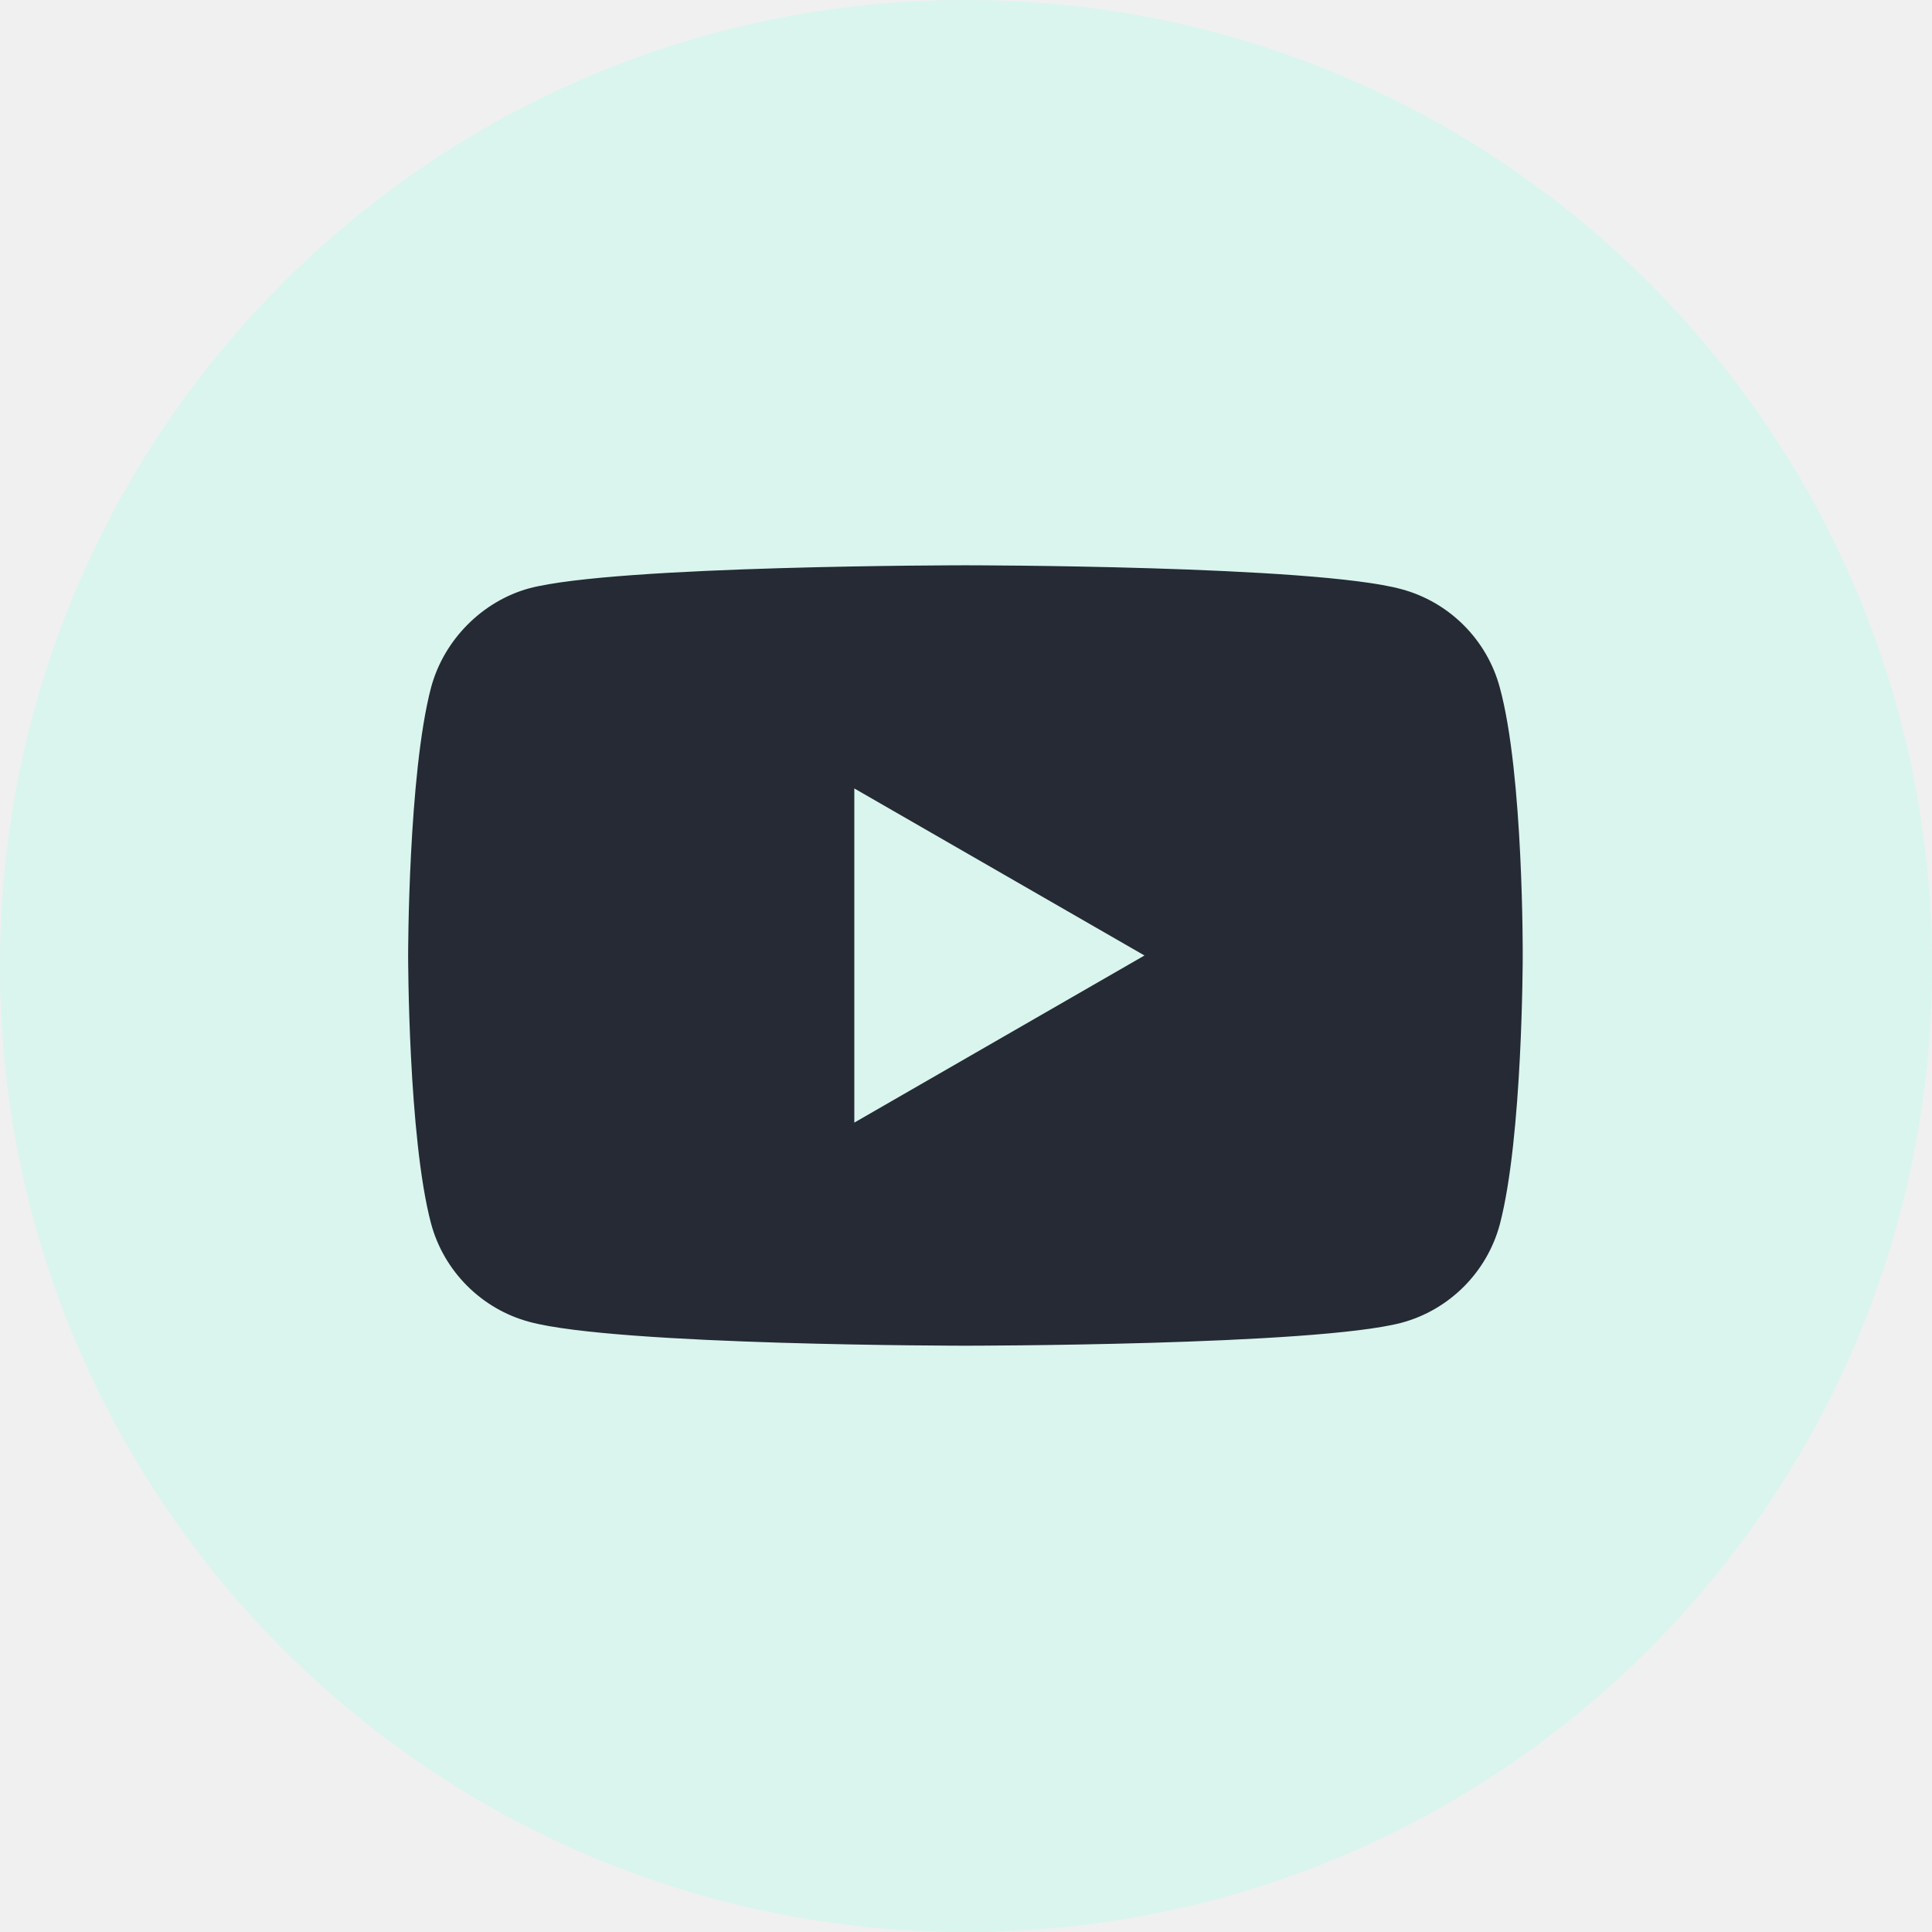
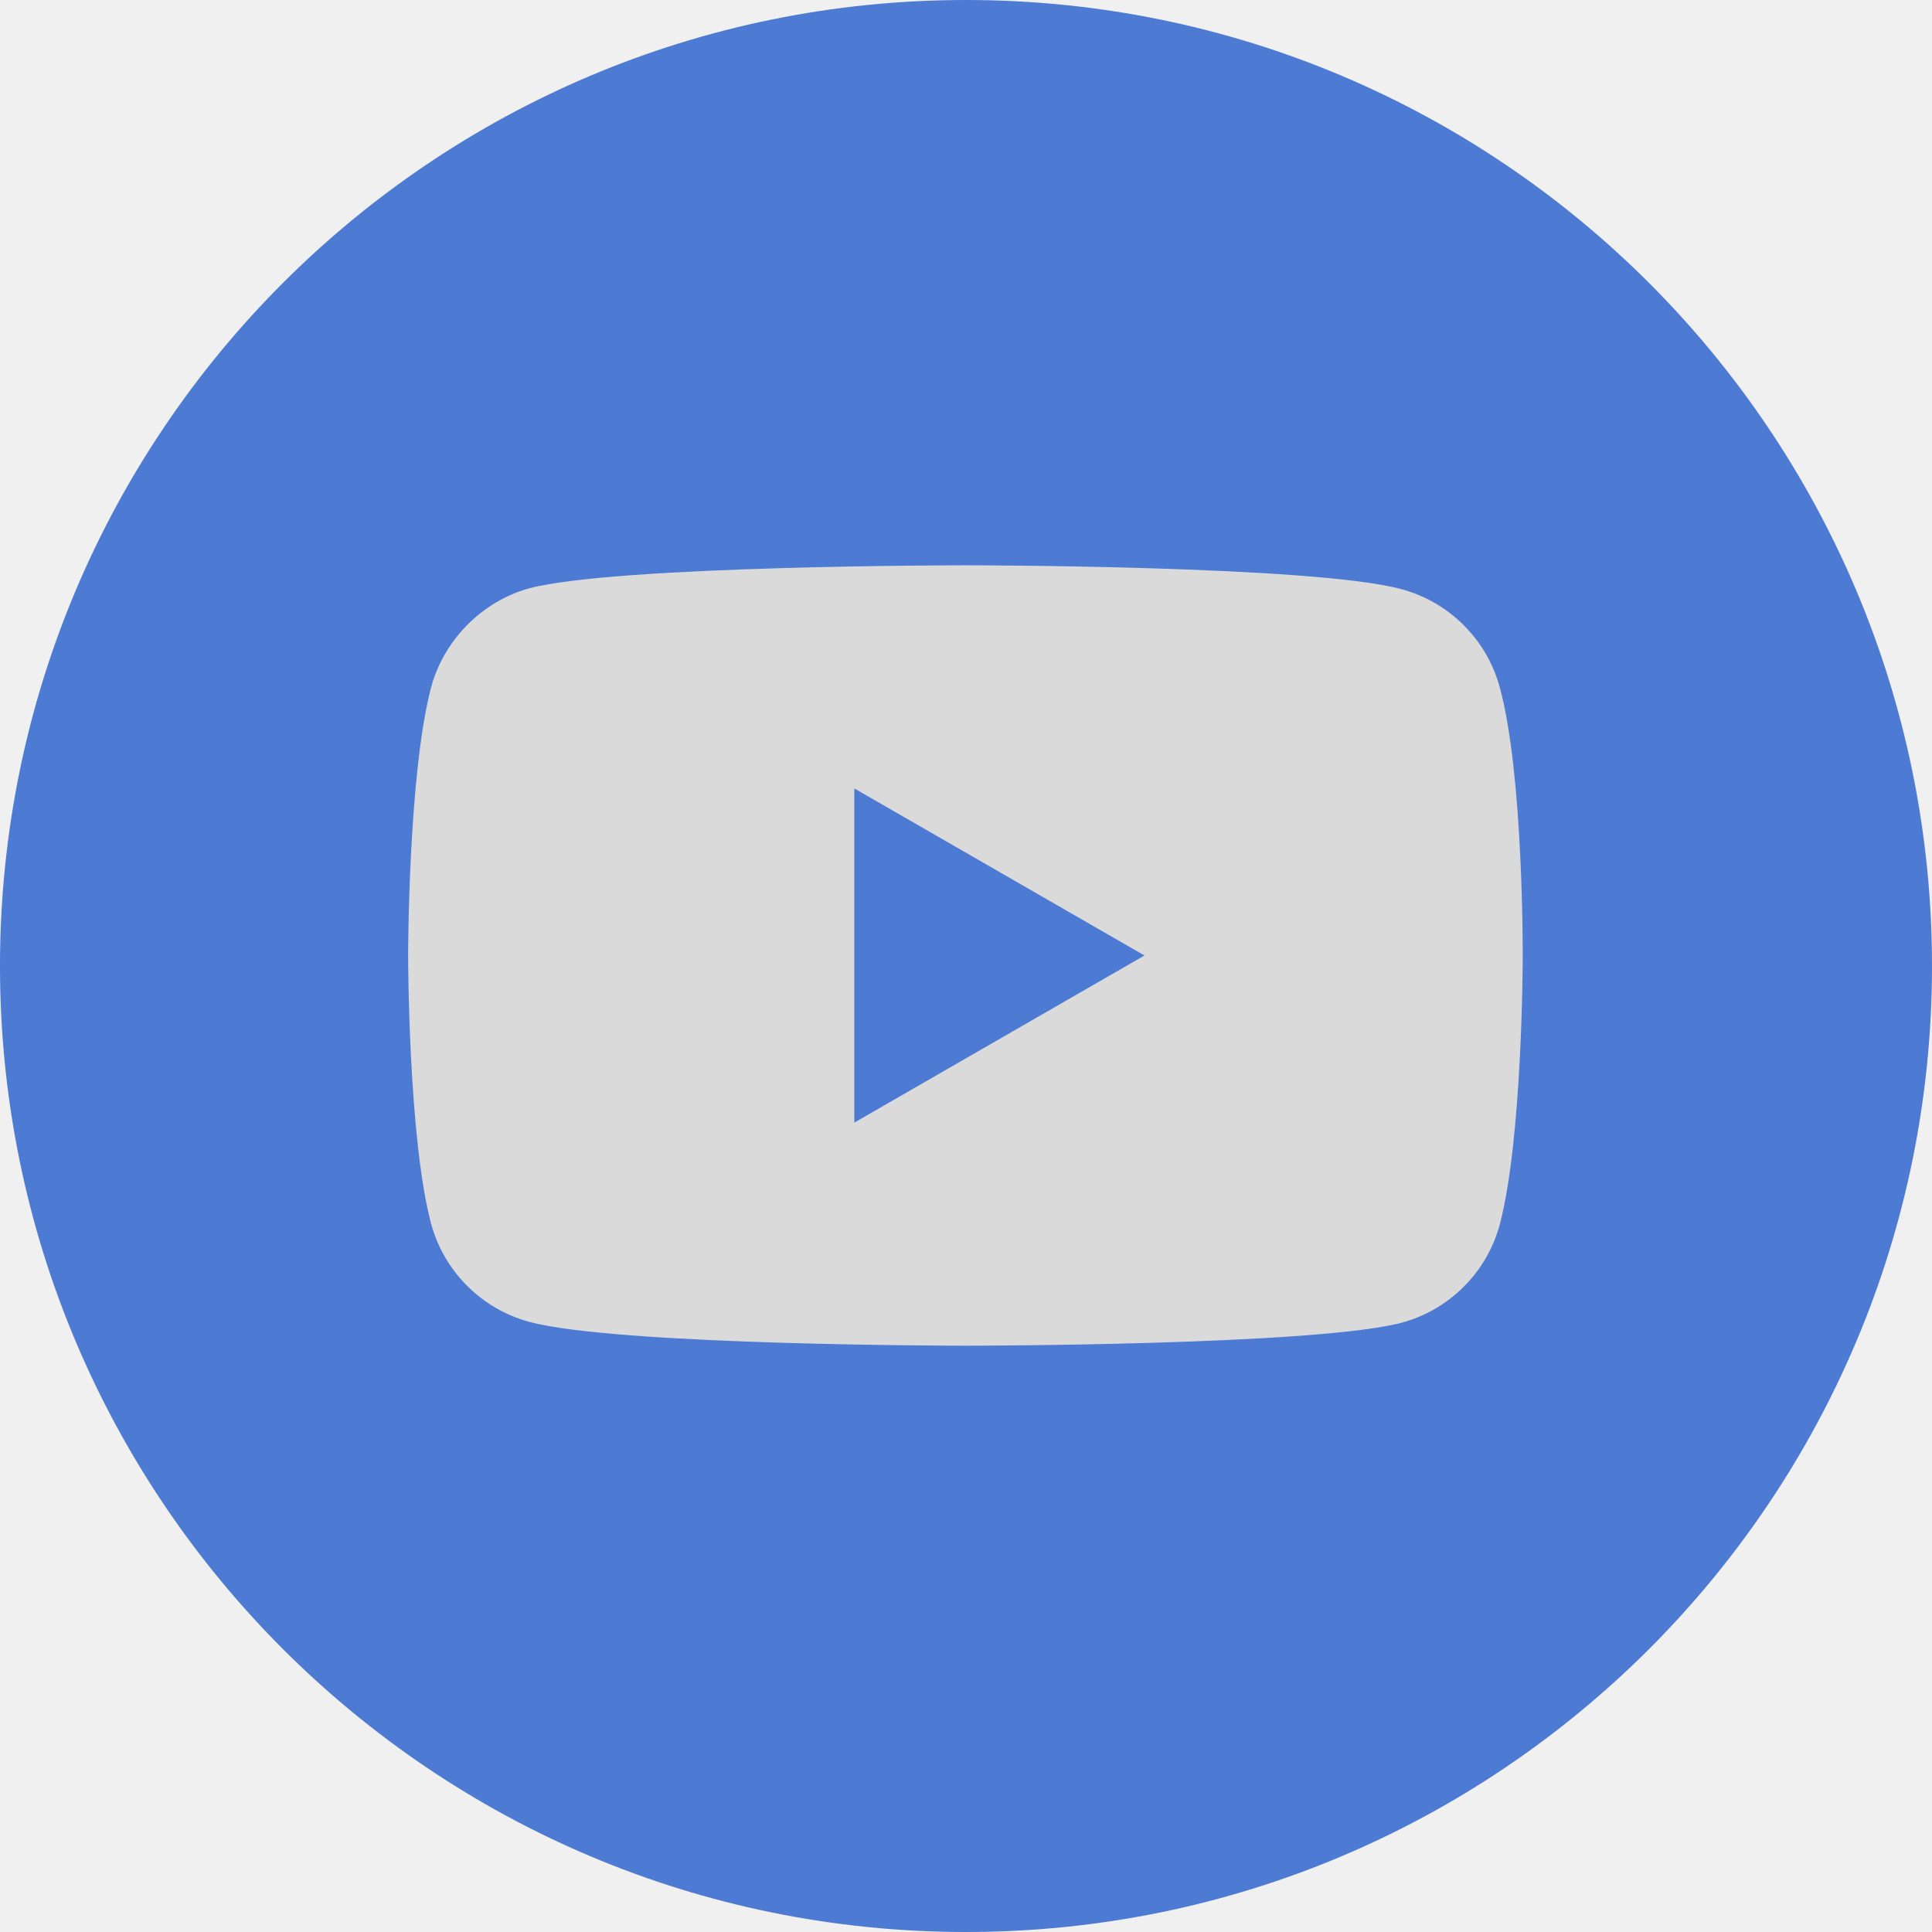
<svg xmlns="http://www.w3.org/2000/svg" width="32" height="32" viewBox="0 0 32 32" fill="none">
-   <circle cx="16" cy="16" r="16" fill="#D9F5EE" />
-   <g clip-path="url(#clip0_1166_943)">
-     <path d="M24.841 11.386C24.628 10.595 24.005 9.972 23.214 9.759C21.769 9.363 15.99 9.363 15.99 9.363C15.99 9.363 10.212 9.363 8.767 9.744C7.991 9.956 7.353 10.595 7.14 11.386C6.76 12.83 6.76 15.826 6.76 15.826C6.76 15.826 6.76 18.837 7.14 20.267C7.353 21.057 7.976 21.681 8.767 21.894C10.227 22.289 15.991 22.289 15.991 22.289C15.991 22.289 21.769 22.289 23.214 21.909C24.005 21.696 24.628 21.073 24.841 20.282C25.221 18.837 25.221 15.841 25.221 15.841C25.221 15.841 25.236 12.83 24.841 11.386ZM14.15 18.594V13.059L18.956 15.826L14.15 18.594Z" fill="#252A34" />
+   <circle cx="16" cy="16" r="16" fill="#4D7AD2" />
+   <g clip-path="url(#clip0_2273_699)">
+     <path d="M24.841 11.386C24.628 10.595 24.005 9.972 23.214 9.759C21.769 9.363 15.99 9.363 15.99 9.363C15.99 9.363 10.212 9.363 8.767 9.744C7.991 9.956 7.353 10.595 7.14 11.386C6.76 12.83 6.76 15.826 6.76 15.826C6.76 15.826 6.76 18.837 7.14 20.267C7.353 21.057 7.976 21.681 8.767 21.894C10.227 22.289 15.991 22.289 15.991 22.289C15.991 22.289 21.769 22.289 23.214 21.909C24.005 21.696 24.628 21.073 24.841 20.282C25.221 18.837 25.221 15.841 25.221 15.841C25.221 15.841 25.236 12.83 24.841 11.386ZM14.15 18.594V13.059L18.956 15.826L14.15 18.594Z" fill="#DADADA" />
  </g>
  <defs>
-     <clipPath id="clip0_1166_943">
-       <rect width="19.692" height="19.692" fill="white" transform="translate(6.15332 6.15381)" />
+     <clipPath id="clip0_2273_699">
+       <rect width="19.692" height="19.692" fill="white" transform="translate(6.15381 6.15381)" />
    </clipPath>
  </defs>
</svg>
